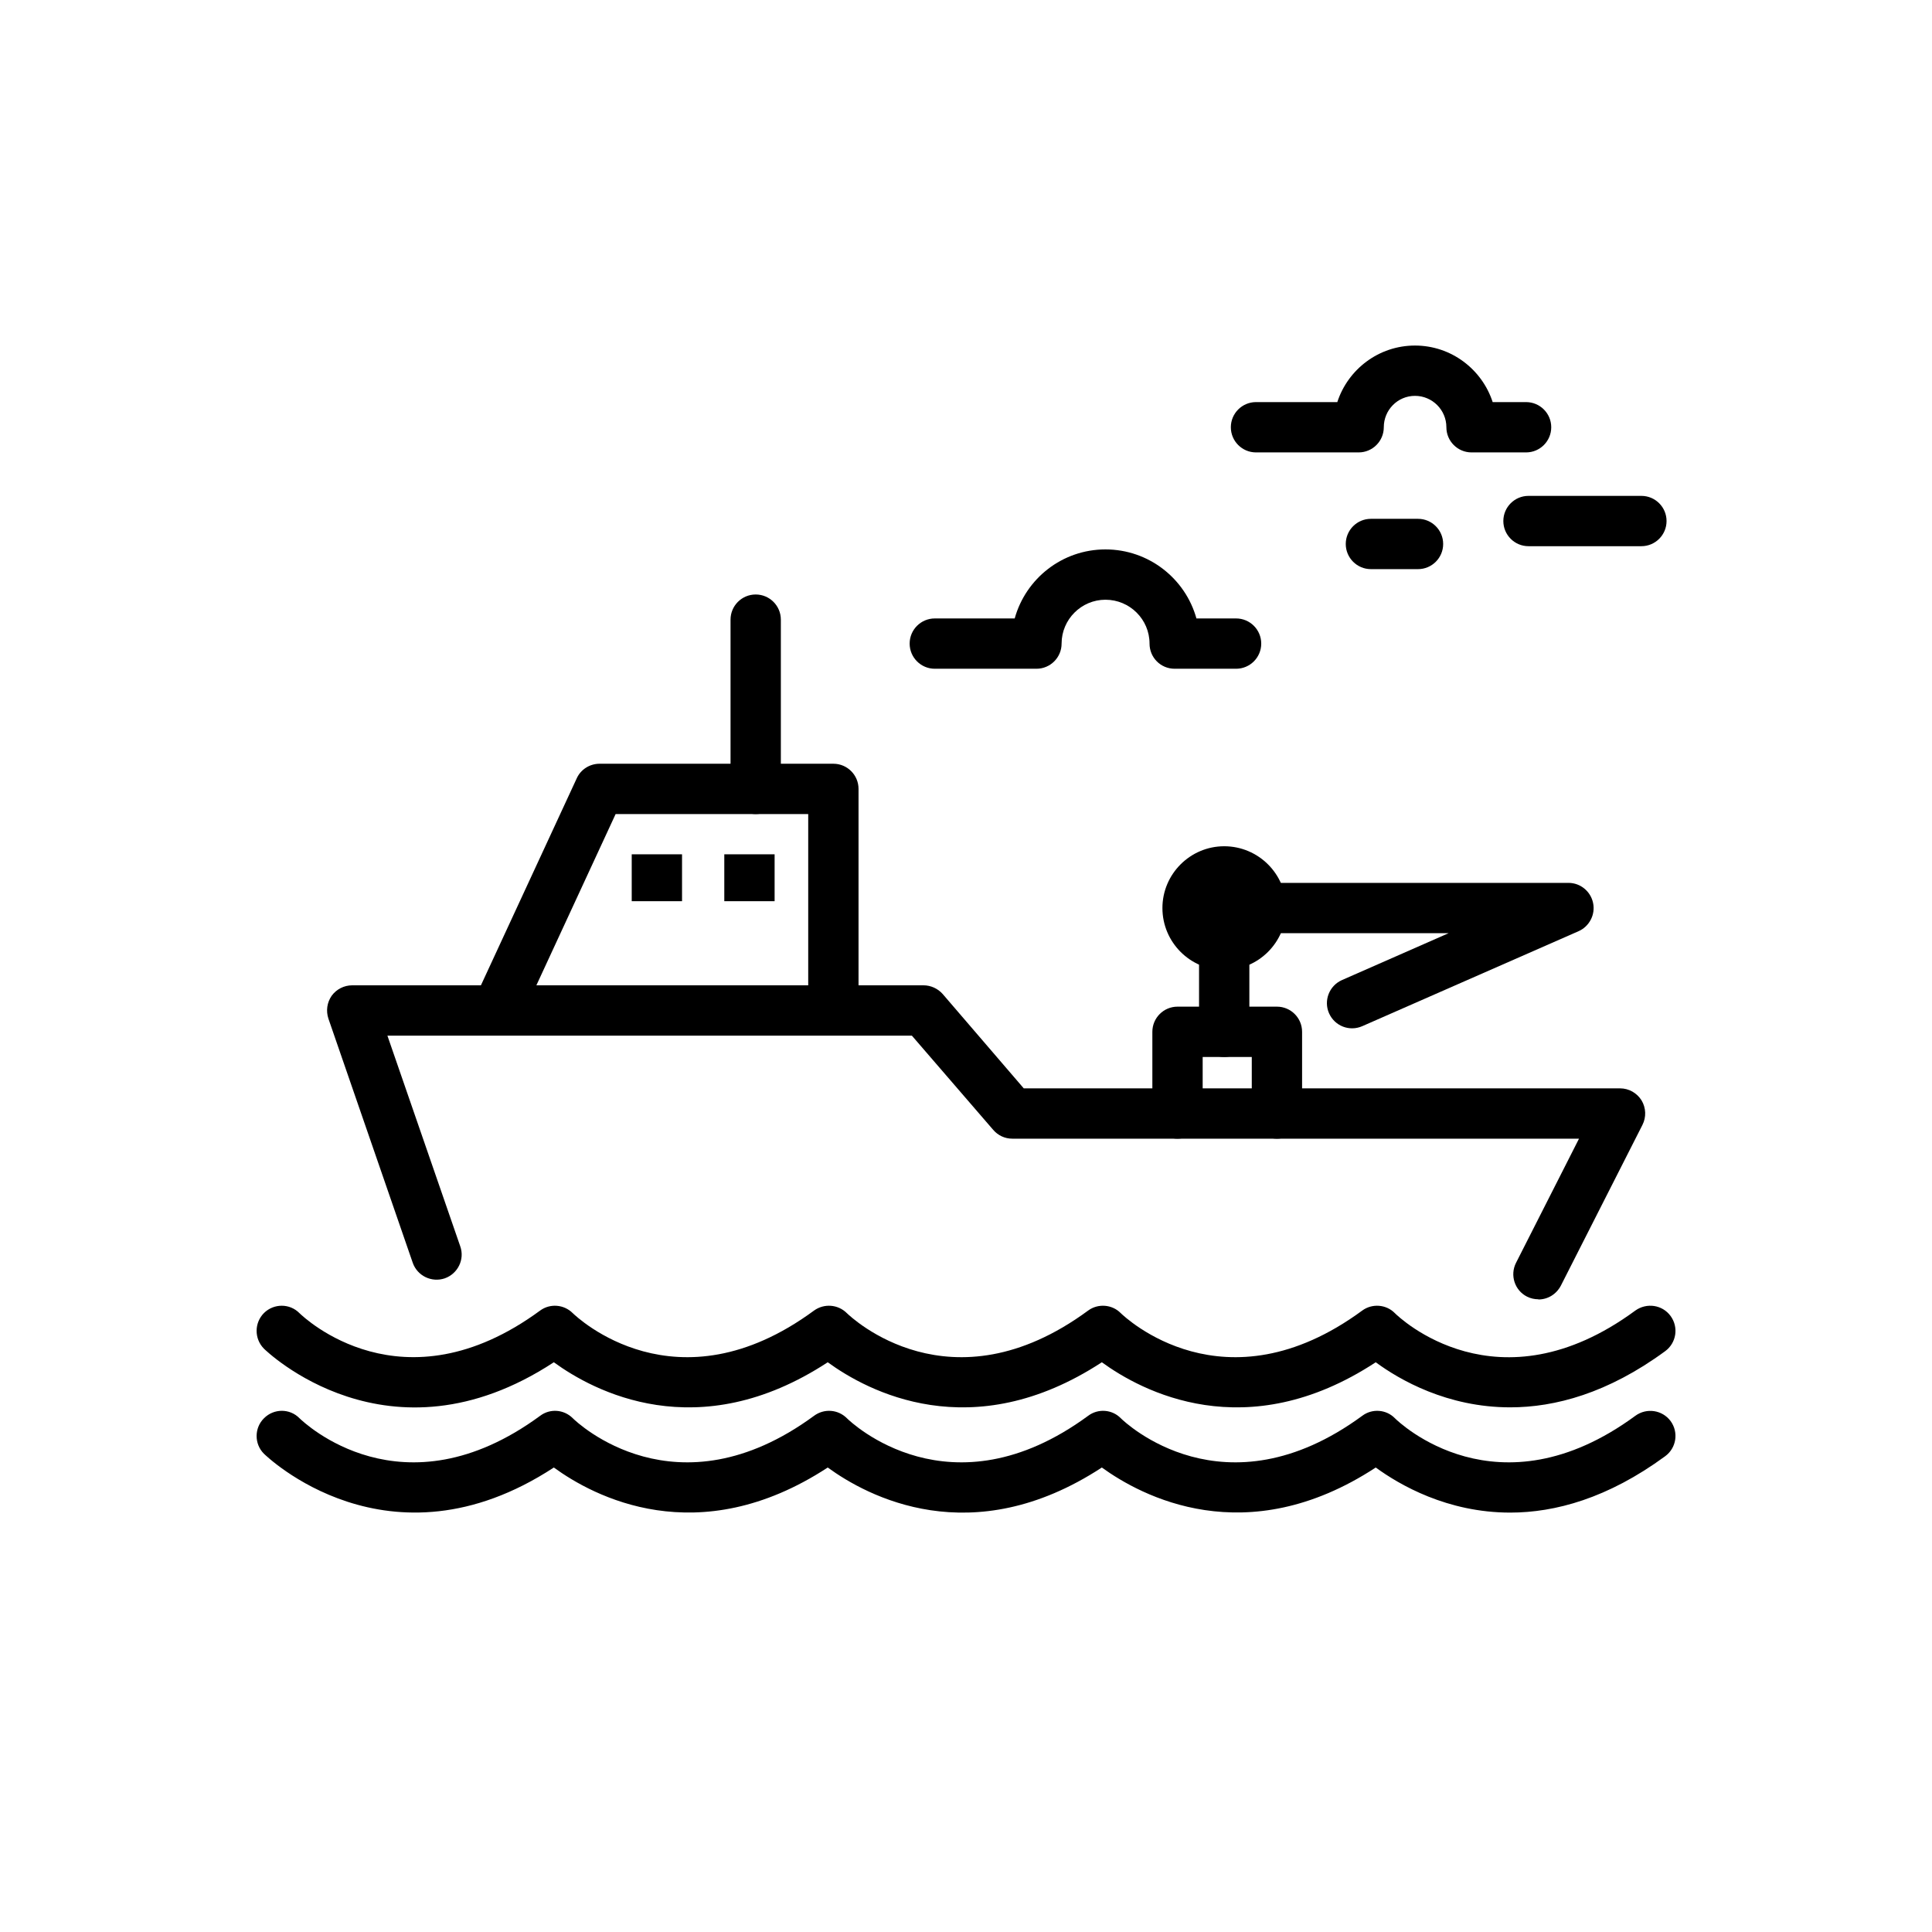
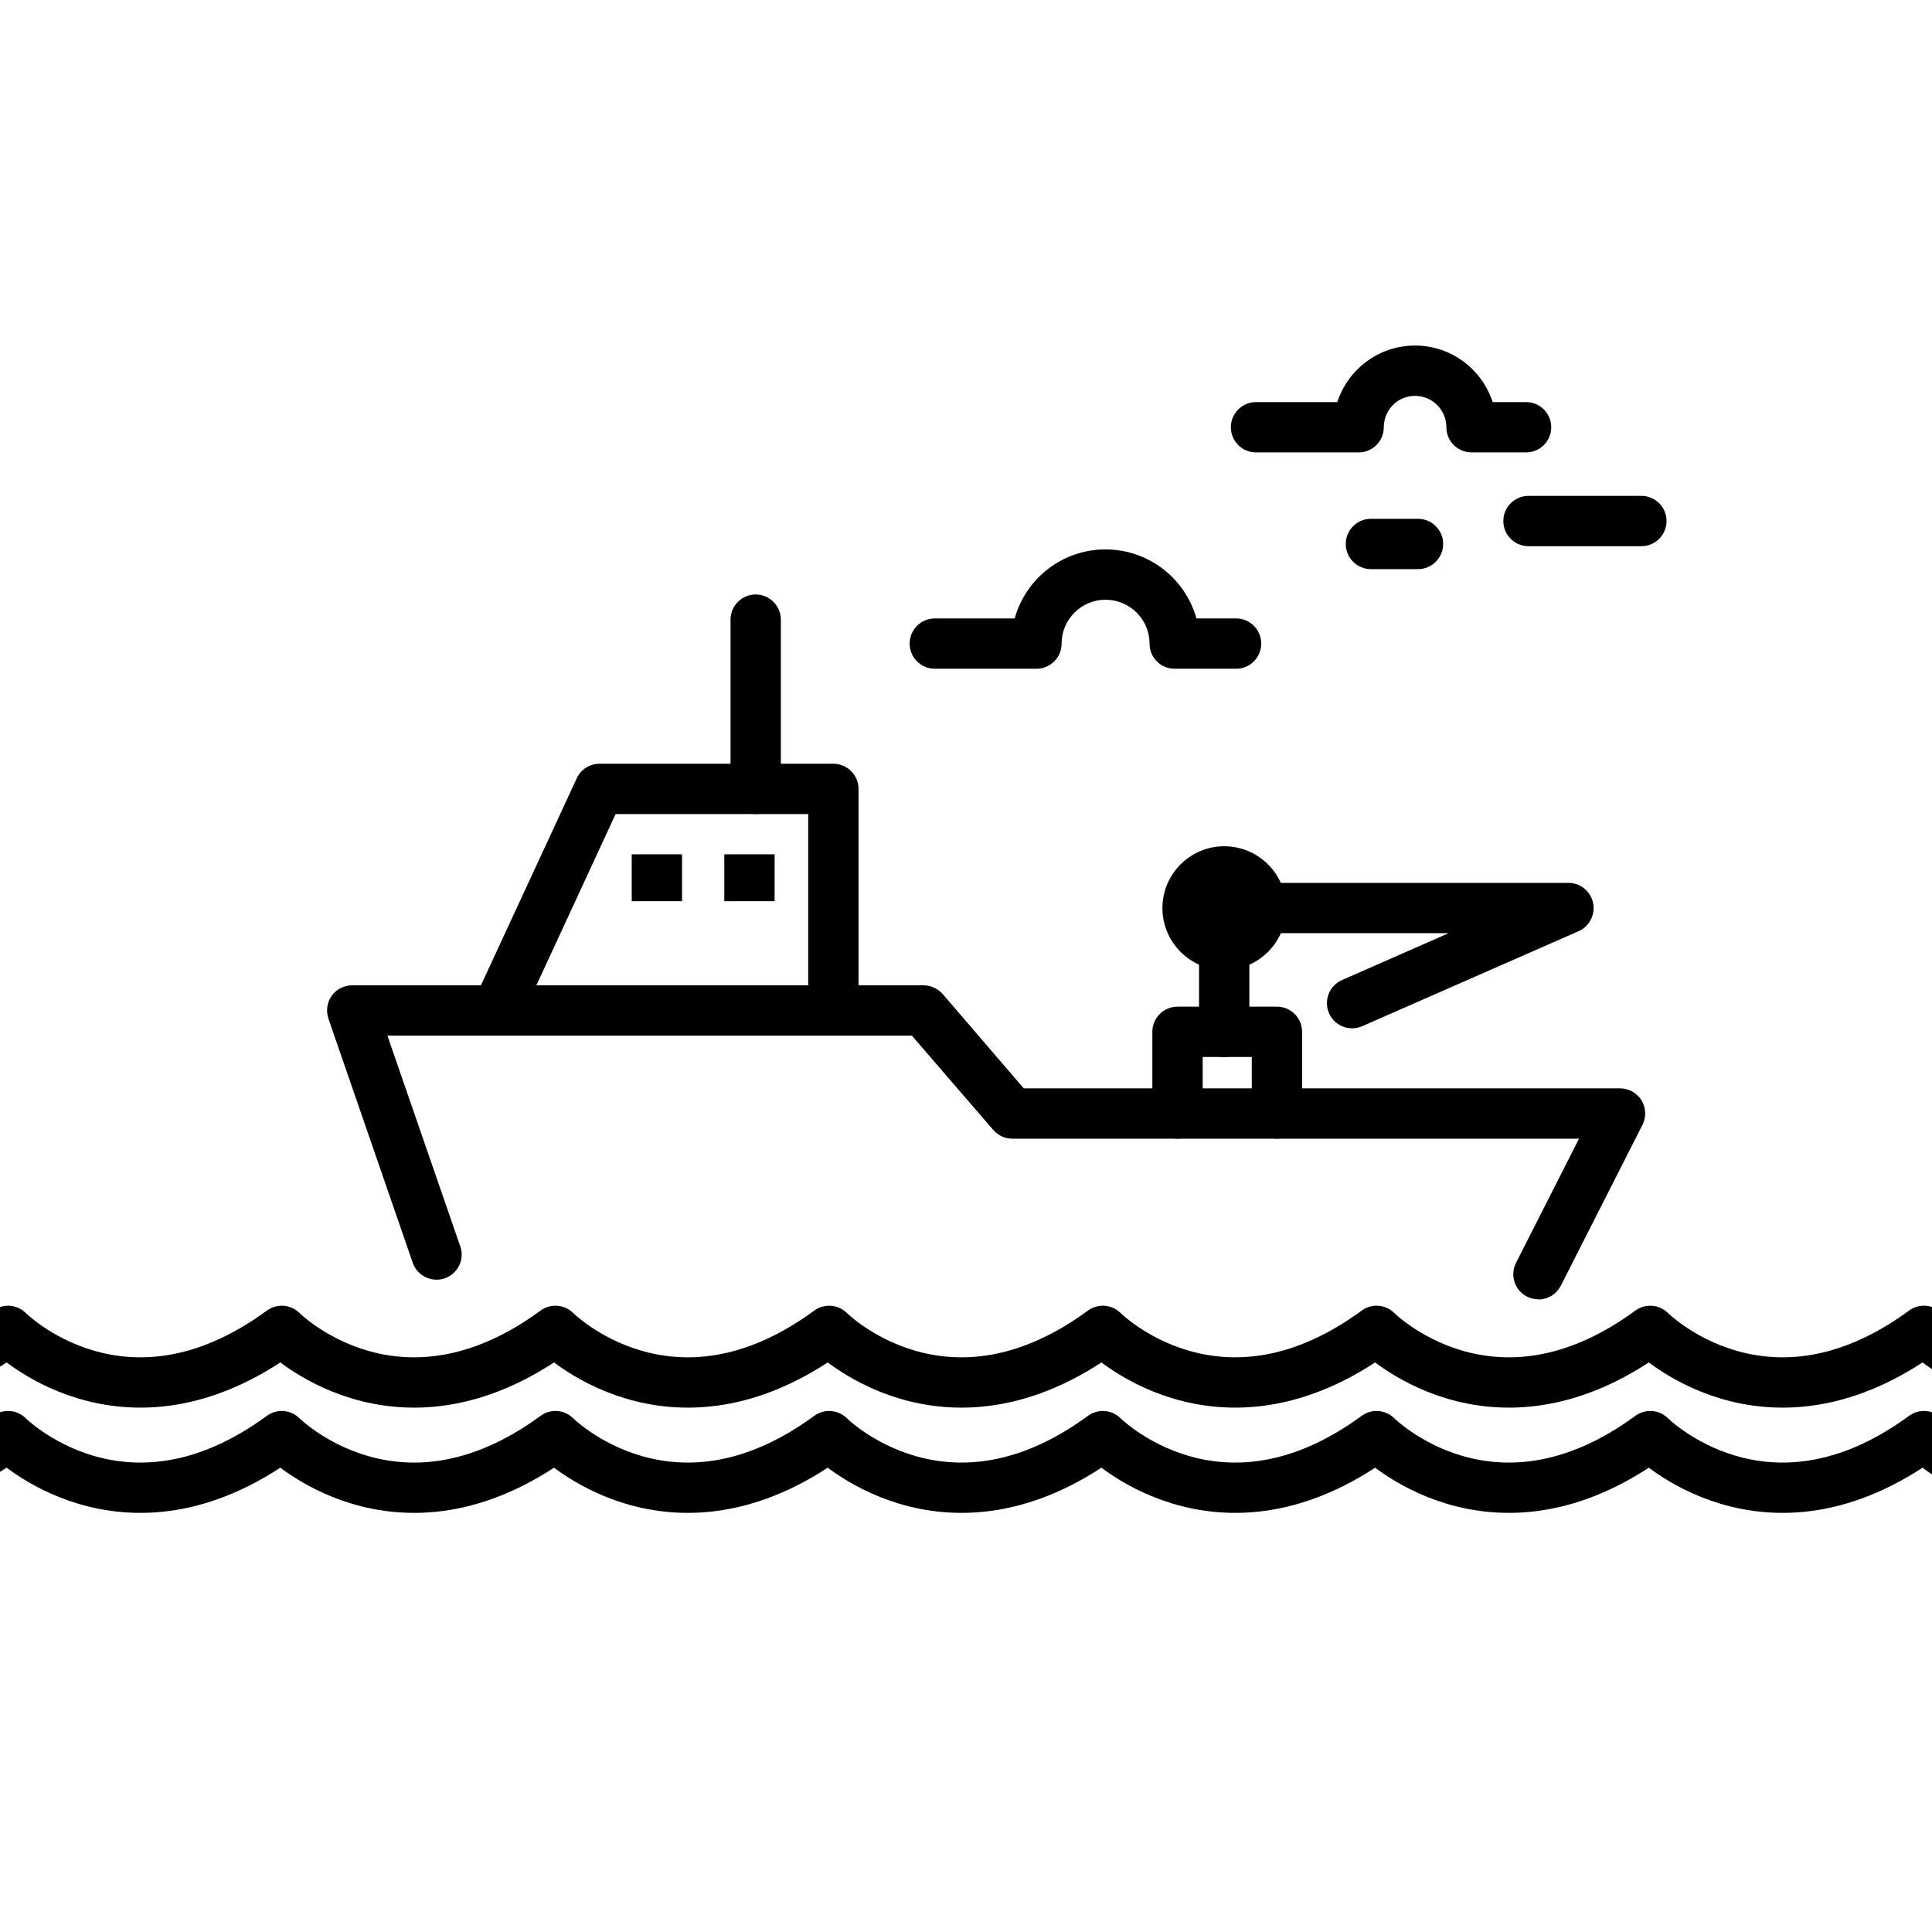
<svg xmlns="http://www.w3.org/2000/svg" viewBox="0 0 96 96" fill="none">
  <path d="M37.55 40.45C36.86 40.45 36.3 39.89 36.3 39.2V30.79C36.3 30.1 36.86 29.54 37.55 29.54C38.24 29.54 38.8 30.1 38.8 30.79V39.2C38.8 39.89 38.24 40.45 37.55 40.45Z" fill="currentColor" />
  <path d="M60.83 52.52C60.14 52.52 59.58 51.96 59.58 51.27V45.12C59.58 44.43 60.14 43.87 60.83 43.87H77.94C78.53 43.87 79.04 44.29 79.16 44.87C79.28 45.44 78.98 46.03 78.44 46.27L67.69 50.99C67.05 51.27 66.32 50.98 66.04 50.35C65.76 49.72 66.05 48.98 66.68 48.7L71.98 46.37H62.08V51.27C62.08 51.96 61.52 52.52 60.83 52.52Z" fill="currentColor" />
-   <path d="M75.04 69.93C71.91 69.93 69.54 68.56 68.36 67.69C61.9 71.93 56.7 69.11 54.75 67.69C48.27 71.93 43.08 69.11 41.13 67.69C34.66 71.93 29.47 69.11 27.52 67.69C19.3 73.08 13.18 67.08 13.11 67.01C12.63 66.52 12.63 65.73 13.12 65.24C13.61 64.76 14.4 64.76 14.88 65.25C15.09 65.45 19.99 70.15 26.84 65.12C27.33 64.76 28.02 64.81 28.46 65.25C28.66 65.44 33.6 70.16 40.45 65.12C40.95 64.76 41.64 64.81 42.08 65.25C42.28 65.44 47.22 70.16 54.07 65.12C54.56 64.76 55.26 64.81 55.69 65.25C55.89 65.44 60.83 70.16 67.69 65.12C68.18 64.76 68.88 64.81 69.31 65.25C69.51 65.45 74.41 70.16 81.26 65.12C81.82 64.72 82.6 64.83 83.01 65.39C83.42 65.95 83.3 66.73 82.74 67.14C79.89 69.23 77.27 69.93 75.04 69.93Z" fill="currentColor" />
-   <path d="M75.04 75.16C71.91 75.16 69.54 73.78 68.36 72.92C61.9 77.15 56.7 74.33 54.75 72.92C48.27 77.16 43.08 74.34 41.13 72.92C34.66 77.15 29.47 74.34 27.52 72.92C19.3 78.3 13.18 72.3 13.11 72.23C12.63 71.75 12.63 70.95 13.12 70.47C13.61 69.98 14.4 69.98 14.88 70.47C15.09 70.67 19.99 75.38 26.84 70.35C27.33 69.98 28.02 70.03 28.46 70.47C28.66 70.67 33.6 75.38 40.45 70.35C40.95 69.98 41.64 70.03 42.08 70.47C42.28 70.67 47.22 75.38 54.07 70.35C54.56 69.98 55.26 70.03 55.69 70.47C55.89 70.67 60.83 75.38 67.69 70.35C68.18 69.98 68.88 70.03 69.31 70.47C69.51 70.67 74.41 75.38 81.26 70.35C81.82 69.94 82.6 70.06 83.01 70.61C83.42 71.17 83.3 71.95 82.74 72.36C79.89 74.45 77.27 75.16 75.04 75.16Z" fill="currentColor" />
+   <g class="pg-sea">
+     <path class="pg-wave pg-lead" d="M-13.2 66.13C-13.2 66.13 -7.47 71.9 0.4 66.13C0.4 66.13 6.13 71.9 14 66.13C14 66.13 19.73 71.9 27.6 66.13C27.6 66.13 33.33 71.9 41.2 66.13C41.2 66.13 46.93 71.9 54.8 66.13C54.8 66.13 60.53 71.9 68.4 66.13C68.4 66.13 74.13 71.9 82 66.13C82 66.13 87.73 71.9 95.6 66.13C95.6 66.13 101.33 71.9 109.2 66.13" stroke="currentColor" stroke-width="2.5" stroke-linecap="round" stroke-linejoin="round" />
+   </g>
+   <g class="pg-sea">
+     <path class="pg-wave" d="M-13.2 71.36C-13.2 71.36 -7.47 77.13 0.4 71.36C0.4 71.36 6.13 77.13 14 71.36C14 71.36 19.73 77.13 27.6 71.36C27.6 71.36 33.33 77.13 41.2 71.36C41.2 71.36 46.93 77.13 54.8 71.36C54.8 71.36 60.53 77.13 68.4 71.36C68.4 71.36 74.13 77.13 82 71.36C82 71.36 87.73 77.13 95.6 71.36C95.6 71.36 101.33 77.13 109.2 71.36" stroke="currentColor" stroke-width="2.5" stroke-linecap="round" stroke-linejoin="round" />
+   </g>
  <path d="M76.44 64.56C76.25 64.56 76.06 64.52 75.88 64.43C75.26 64.12 75.02 63.36 75.33 62.75L78.46 56.58H50.3C49.93 56.58 49.59 56.42 49.35 56.14L45.31 51.46H19.25L22.87 61.93C23.1 62.58 22.75 63.29 22.1 63.52C21.45 63.74 20.74 63.4 20.51 62.75L16.32 50.62C16.19 50.23 16.25 49.81 16.48 49.48C16.72 49.15 17.1 48.96 17.5 48.96H45.89C46.25 48.96 46.6 49.12 46.84 49.39L50.87 54.08H80.5C80.94 54.08 81.34 54.31 81.57 54.68C81.79 55.05 81.81 55.51 81.61 55.9L77.56 63.88C77.33 64.32 76.9 64.57 76.44 64.57V64.56Z" fill="currentColor" />
  <path d="M26 50.37L23.73 49.32L28.66 38.67C28.86 38.23 29.31 37.95 29.79 37.95H41.41C42.1 37.95 42.66 38.51 42.66 39.2V49.85H40.16V40.45H30.59L26 50.37Z" fill="currentColor" />
  <path d="M38.49 42.45H35.99V44.78H38.49V42.45Z" fill="currentColor" />
  <path d="M33.89 42.45H31.39V44.78H33.89V42.45Z" fill="currentColor" />
  <path d="M61.42 33.23H58.37C57.67 33.23 57.12 32.67 57.12 31.98C57.12 30.78 56.14 29.8 54.93 29.8C53.73 29.8 52.75 30.78 52.75 31.98C52.75 32.67 52.19 33.23 51.5 33.23H46.45C45.76 33.23 45.2 32.67 45.2 31.98C45.2 31.29 45.76 30.73 46.45 30.73H50.42C50.97 28.75 52.78 27.3 54.93 27.3C57.08 27.3 58.9 28.75 59.45 30.73H61.42C62.11 30.73 62.67 31.29 62.67 31.98C62.67 32.67 62.11 33.23 61.42 33.23Z" fill="currentColor" />
  <path d="M75.83 22.48H73.12C72.43 22.48 71.87 21.92 71.87 21.23C71.87 20.37 71.17 19.67 70.31 19.67C69.45 19.67 68.76 20.37 68.76 21.23C68.76 21.92 68.2 22.48 67.51 22.48H62.41C61.72 22.48 61.16 21.92 61.16 21.23C61.16 20.54 61.72 19.98 62.41 19.98H66.45C66.98 18.35 68.51 17.17 70.31 17.17C72.11 17.17 73.64 18.35 74.17 19.98H75.83C76.52 19.98 77.08 20.54 77.08 21.23C77.08 21.92 76.52 22.48 75.83 22.48Z" fill="currentColor" />
  <path d="M81.56 27.14H75.95C75.26 27.14 74.7 26.58 74.7 25.89C74.7 25.2 75.26 24.64 75.95 24.64H81.56C82.25 24.64 82.81 25.2 82.81 25.89C82.81 26.58 82.25 27.14 81.56 27.14Z" fill="currentColor" />
  <path d="M70.46 28.28H68.12C67.43 28.28 66.87 27.72 66.87 27.03C66.87 26.34 67.43 25.78 68.12 25.78H70.46C71.15 25.78 71.71 26.34 71.71 27.03C71.71 27.72 71.15 28.28 70.46 28.28Z" fill="currentColor" />
  <path d="M63.45 56.58C62.76 56.58 62.2 56.02 62.2 55.33V52.52H59.76V55.33C59.76 56.02 59.2 56.58 58.51 56.58C57.82 56.58 57.26 56.02 57.26 55.33V51.27C57.26 50.58 57.82 50.02 58.51 50.02H63.45C64.14 50.02 64.7 50.58 64.7 51.27V55.33C64.7 56.02 64.14 56.58 63.45 56.58Z" fill="currentColor" />
  <path d="M60.83 48.2C59.14 48.2 57.76 46.82 57.76 45.12C57.76 43.43 59.14 42.05 60.83 42.05C62.53 42.05 63.91 43.43 63.91 45.12C63.91 46.82 62.53 48.2 60.83 48.2ZM60.83 44.55C60.52 44.55 60.26 44.8 60.26 45.12C60.26 45.44 60.52 45.7 60.83 45.7C61.15 45.7 61.41 45.44 61.41 45.12C61.41 44.81 61.15 44.55 60.83 44.55Z" fill="currentColor" />
</svg>
